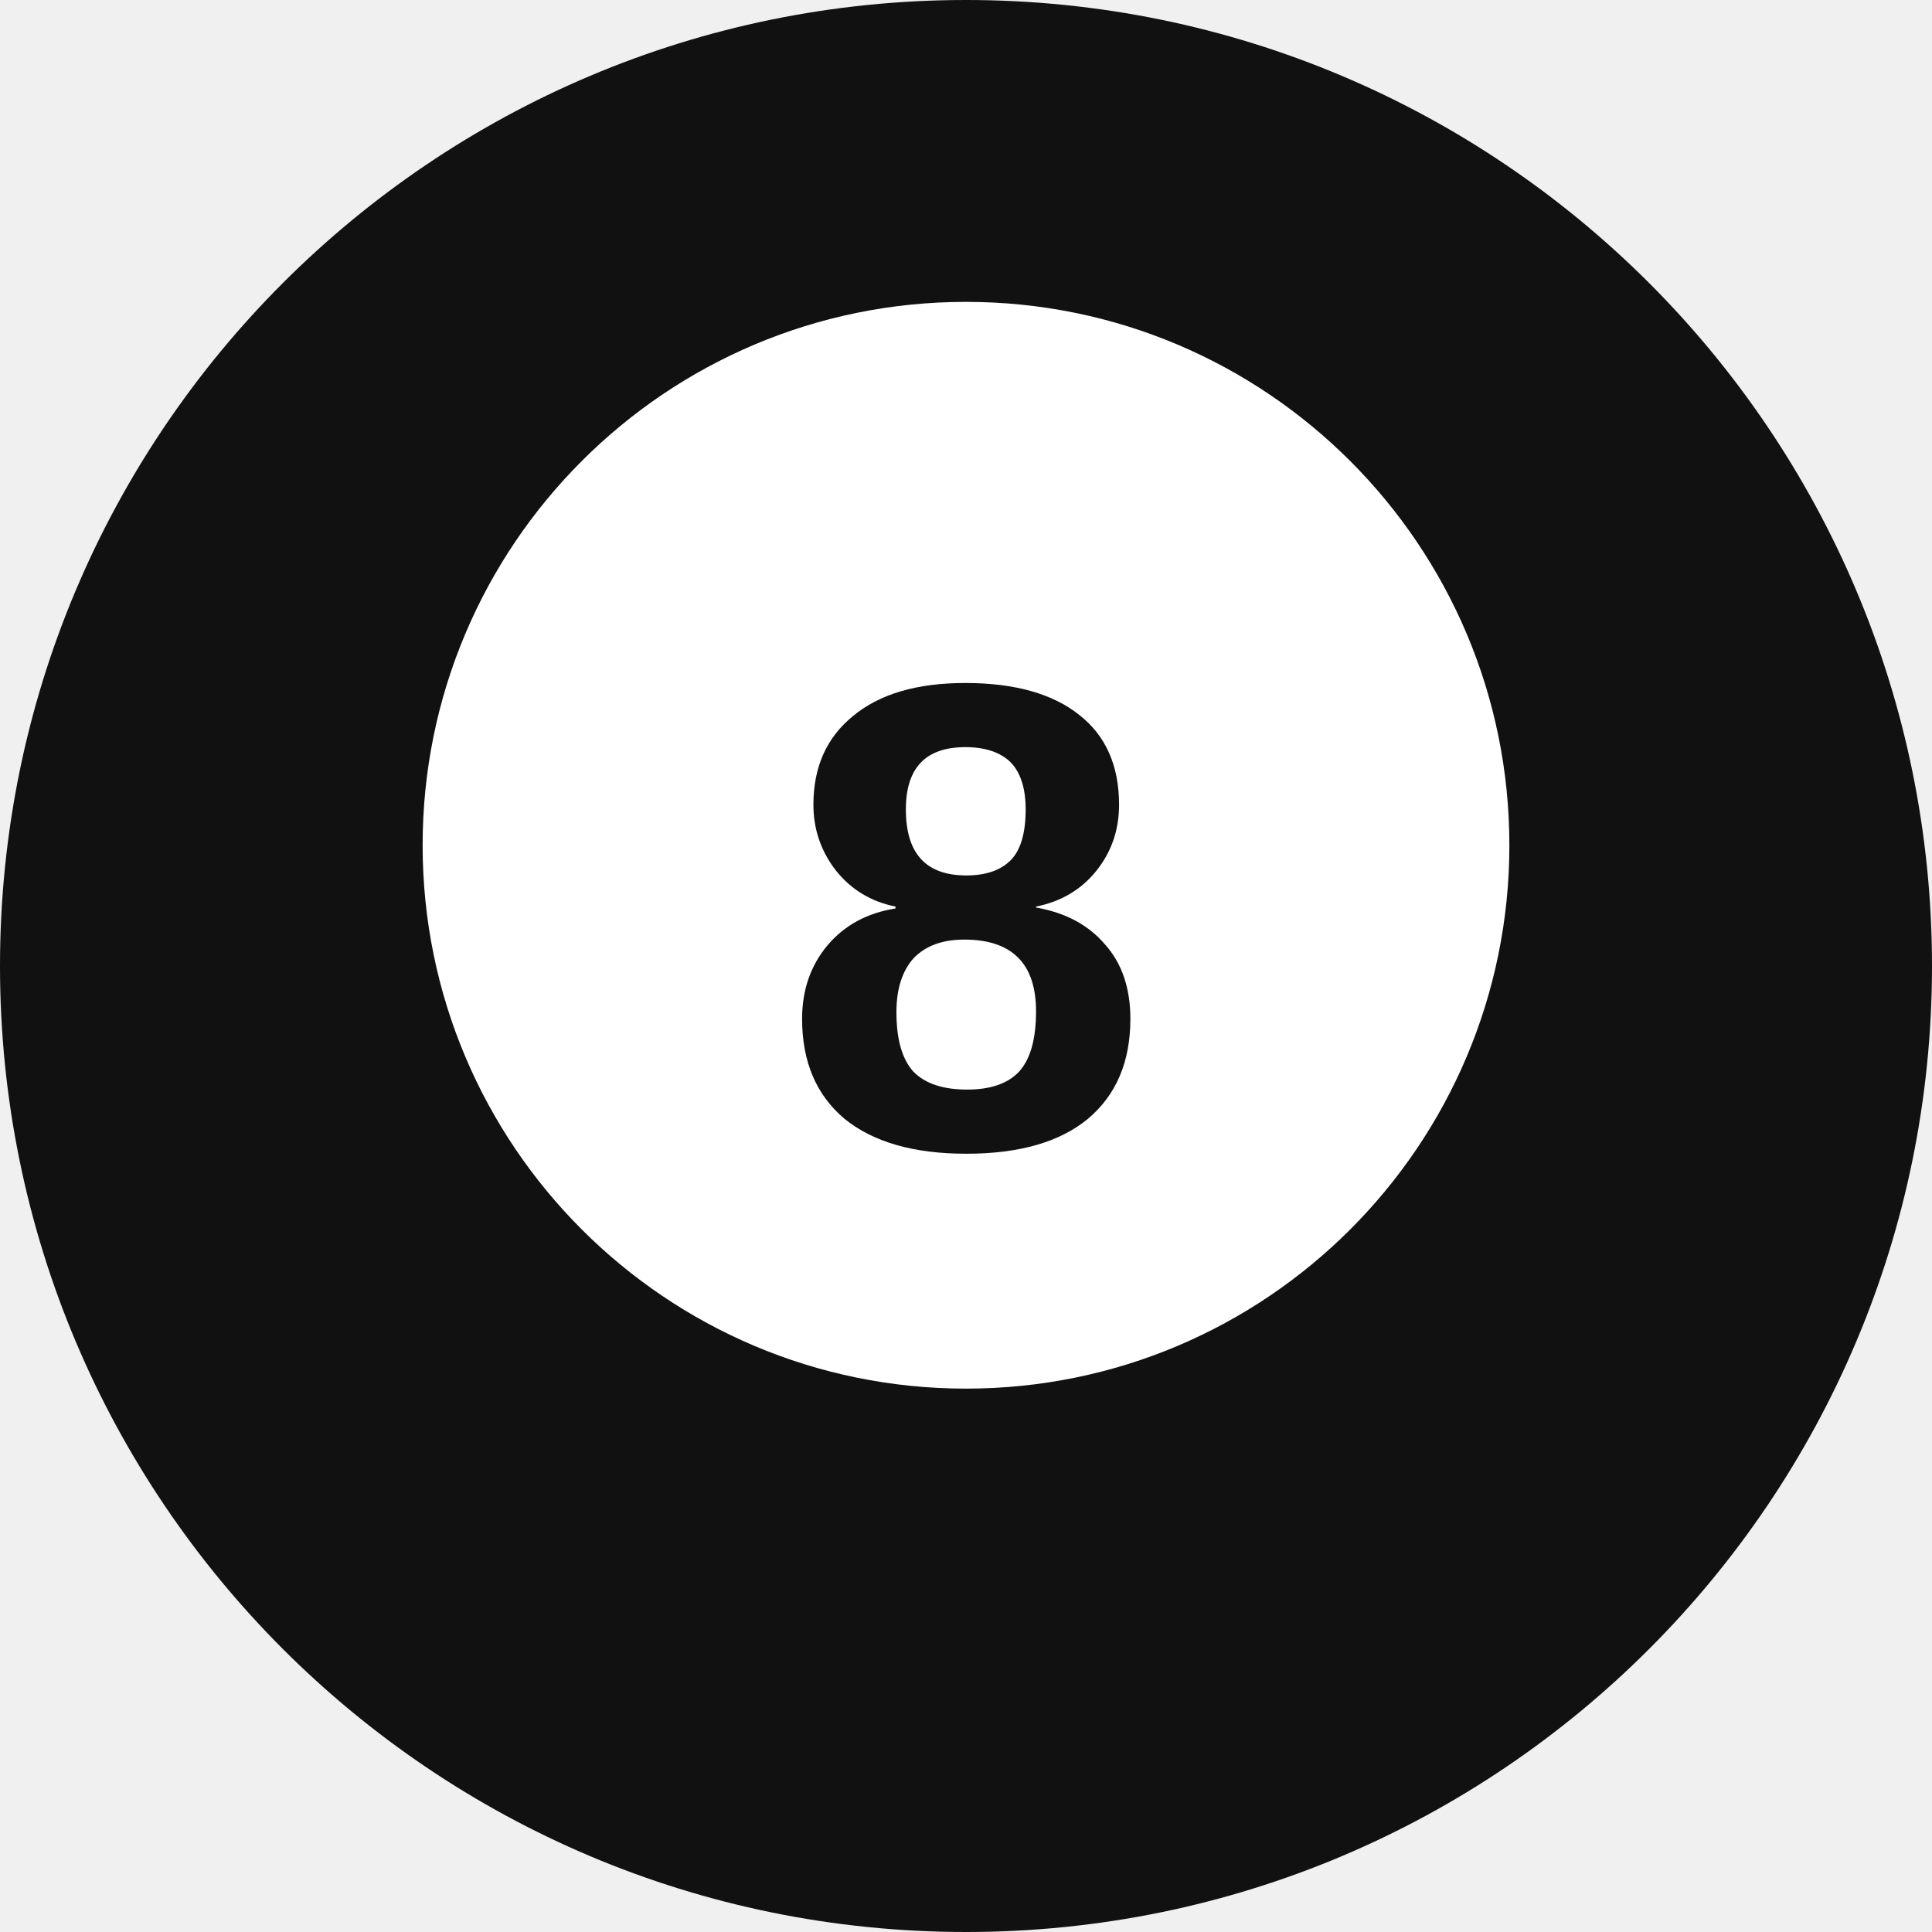
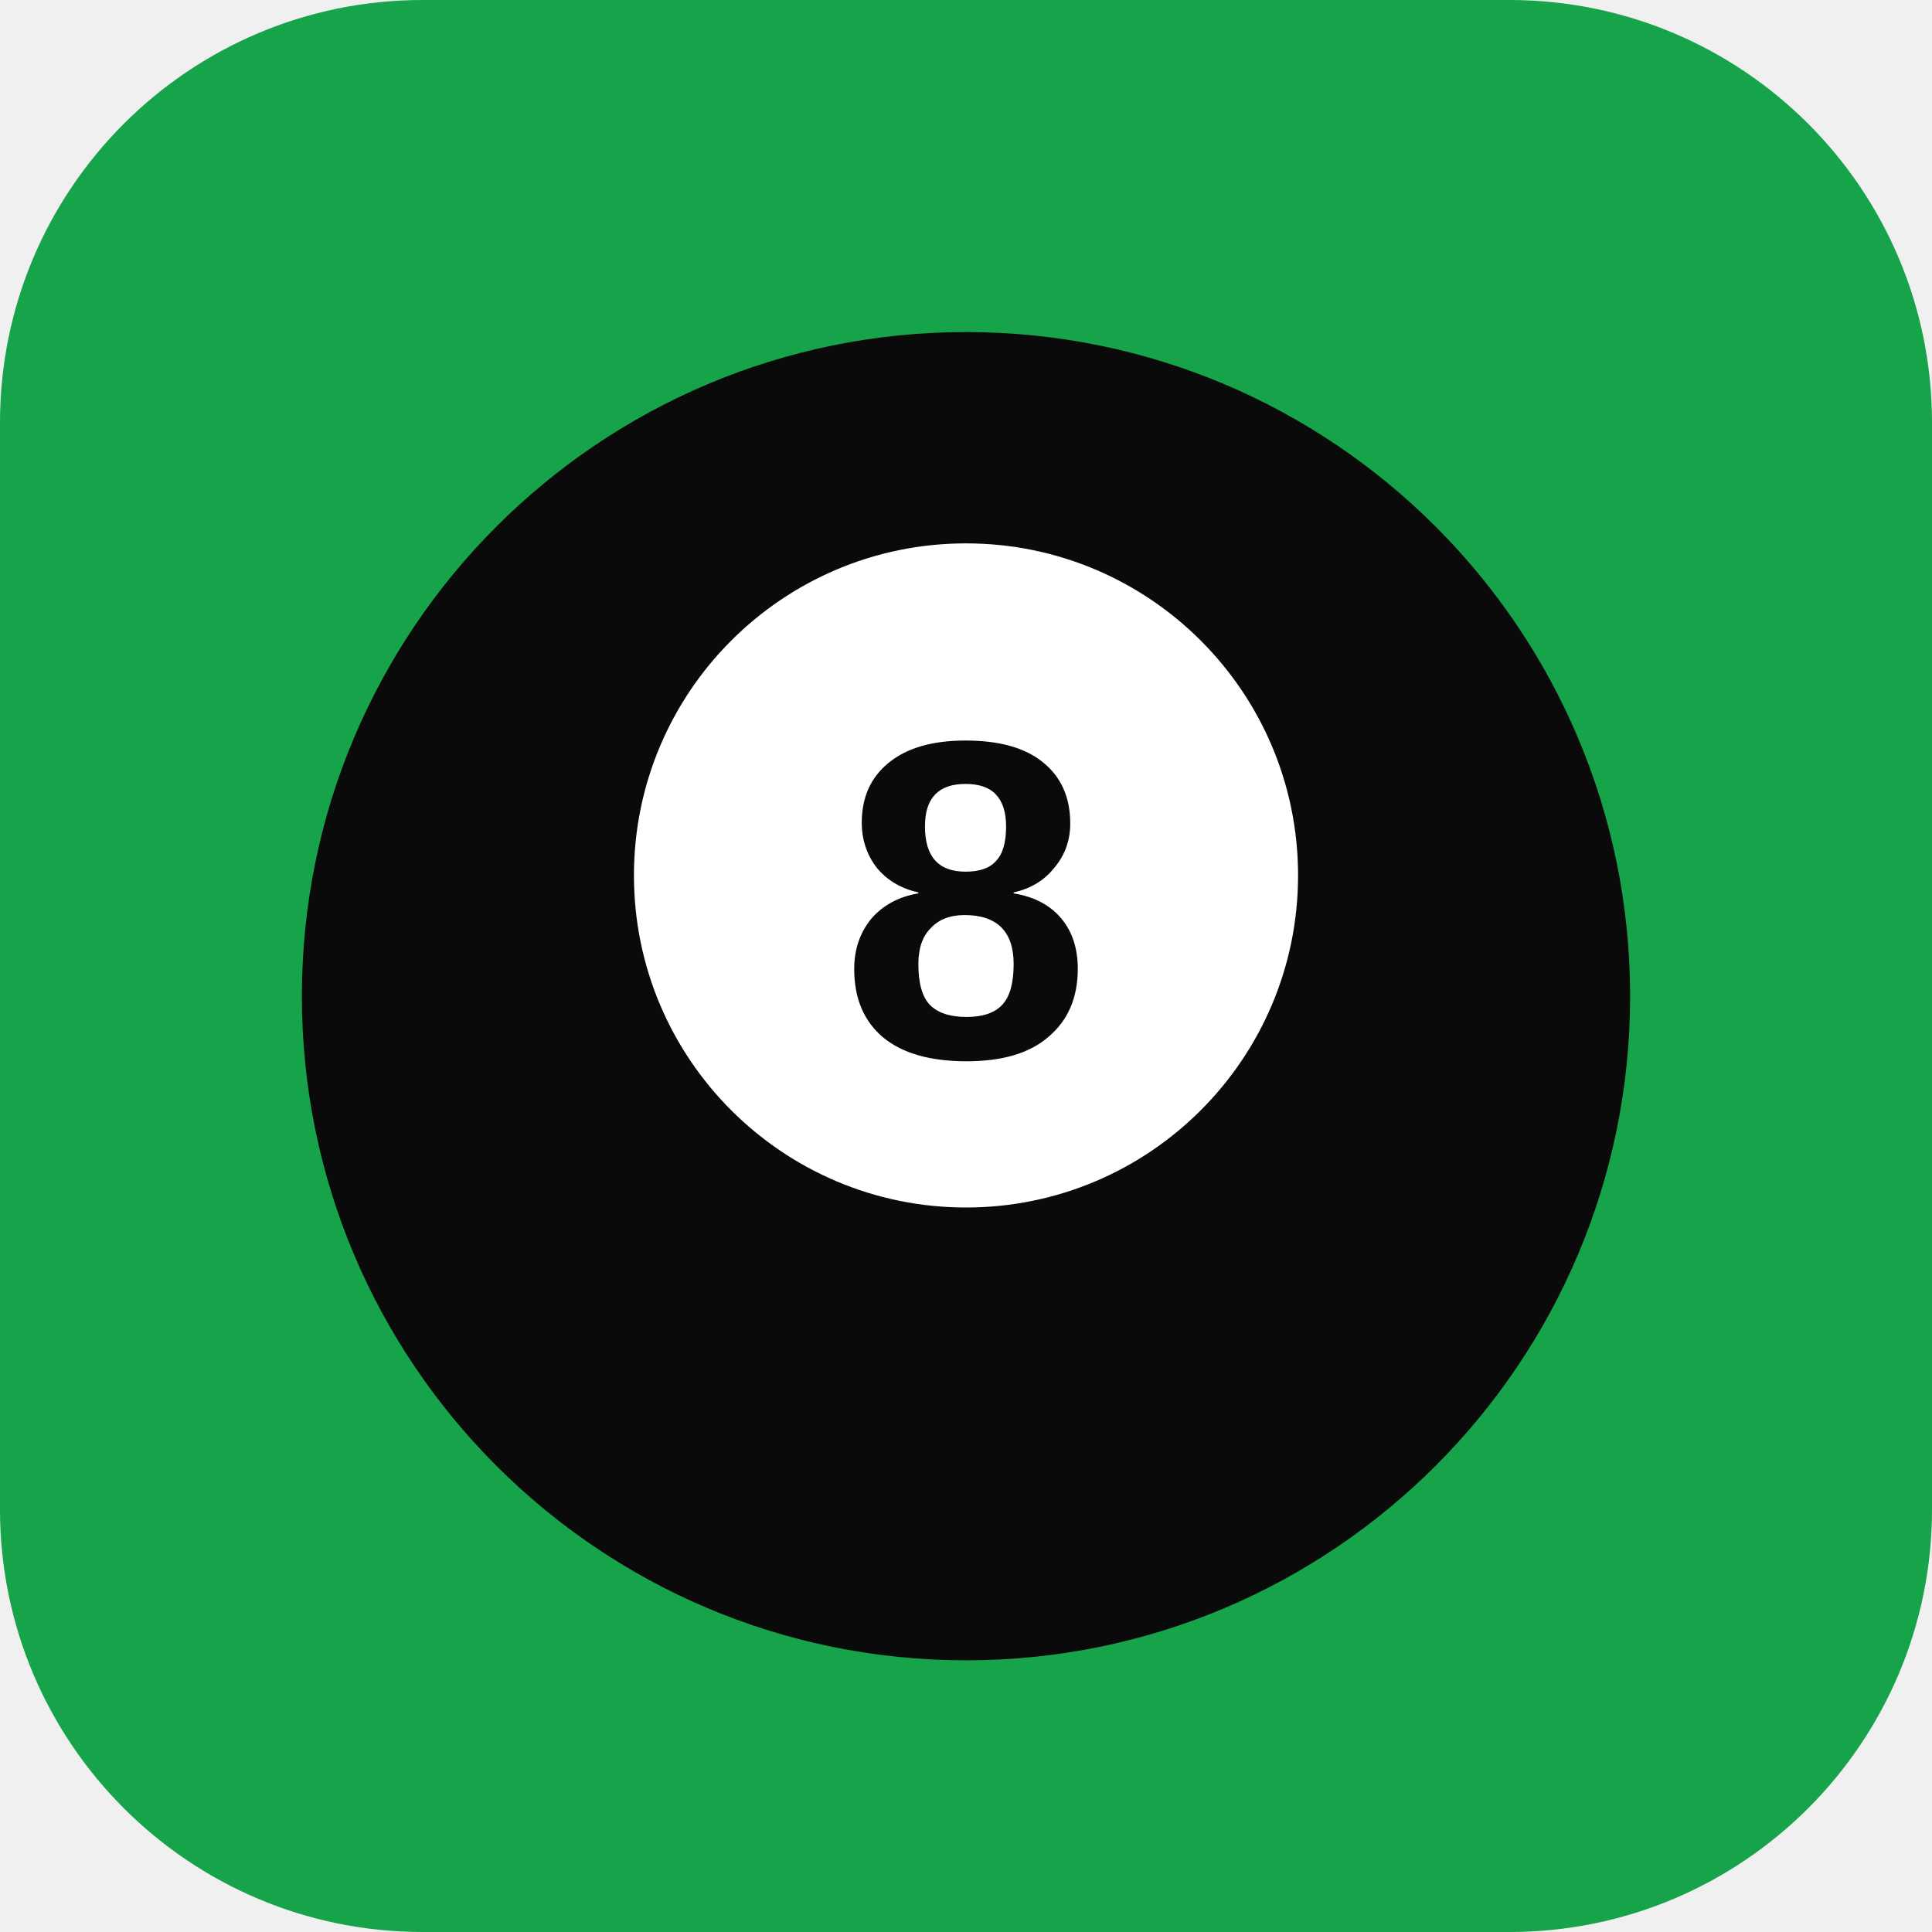
<svg xmlns="http://www.w3.org/2000/svg" viewBox="0 0 32 32">
-   <circle cx="16" cy="16" r="16" fill="#111111" />
-   <circle cx="16" cy="14" r="9" fill="white" />
-   <text x="16" y="19" text-anchor="middle" font-family="Arial,Helvetica,sans-serif" font-size="11" font-weight="900" fill="#111111">8</text>
+   <rect width="32" height="32" rx="7" fill="#16a34a" />
+   <circle cx="16" cy="16.5" r="11" fill="#0a0a0a" />
+   <circle cx="16" cy="14.5" r="5.5" fill="white" />
+   <text x="16" y="17.5" text-anchor="middle" font-family="Arial,Helvetica,sans-serif" font-size="7.5" font-weight="900" fill="#0a0a0a">8</text>
</svg>
